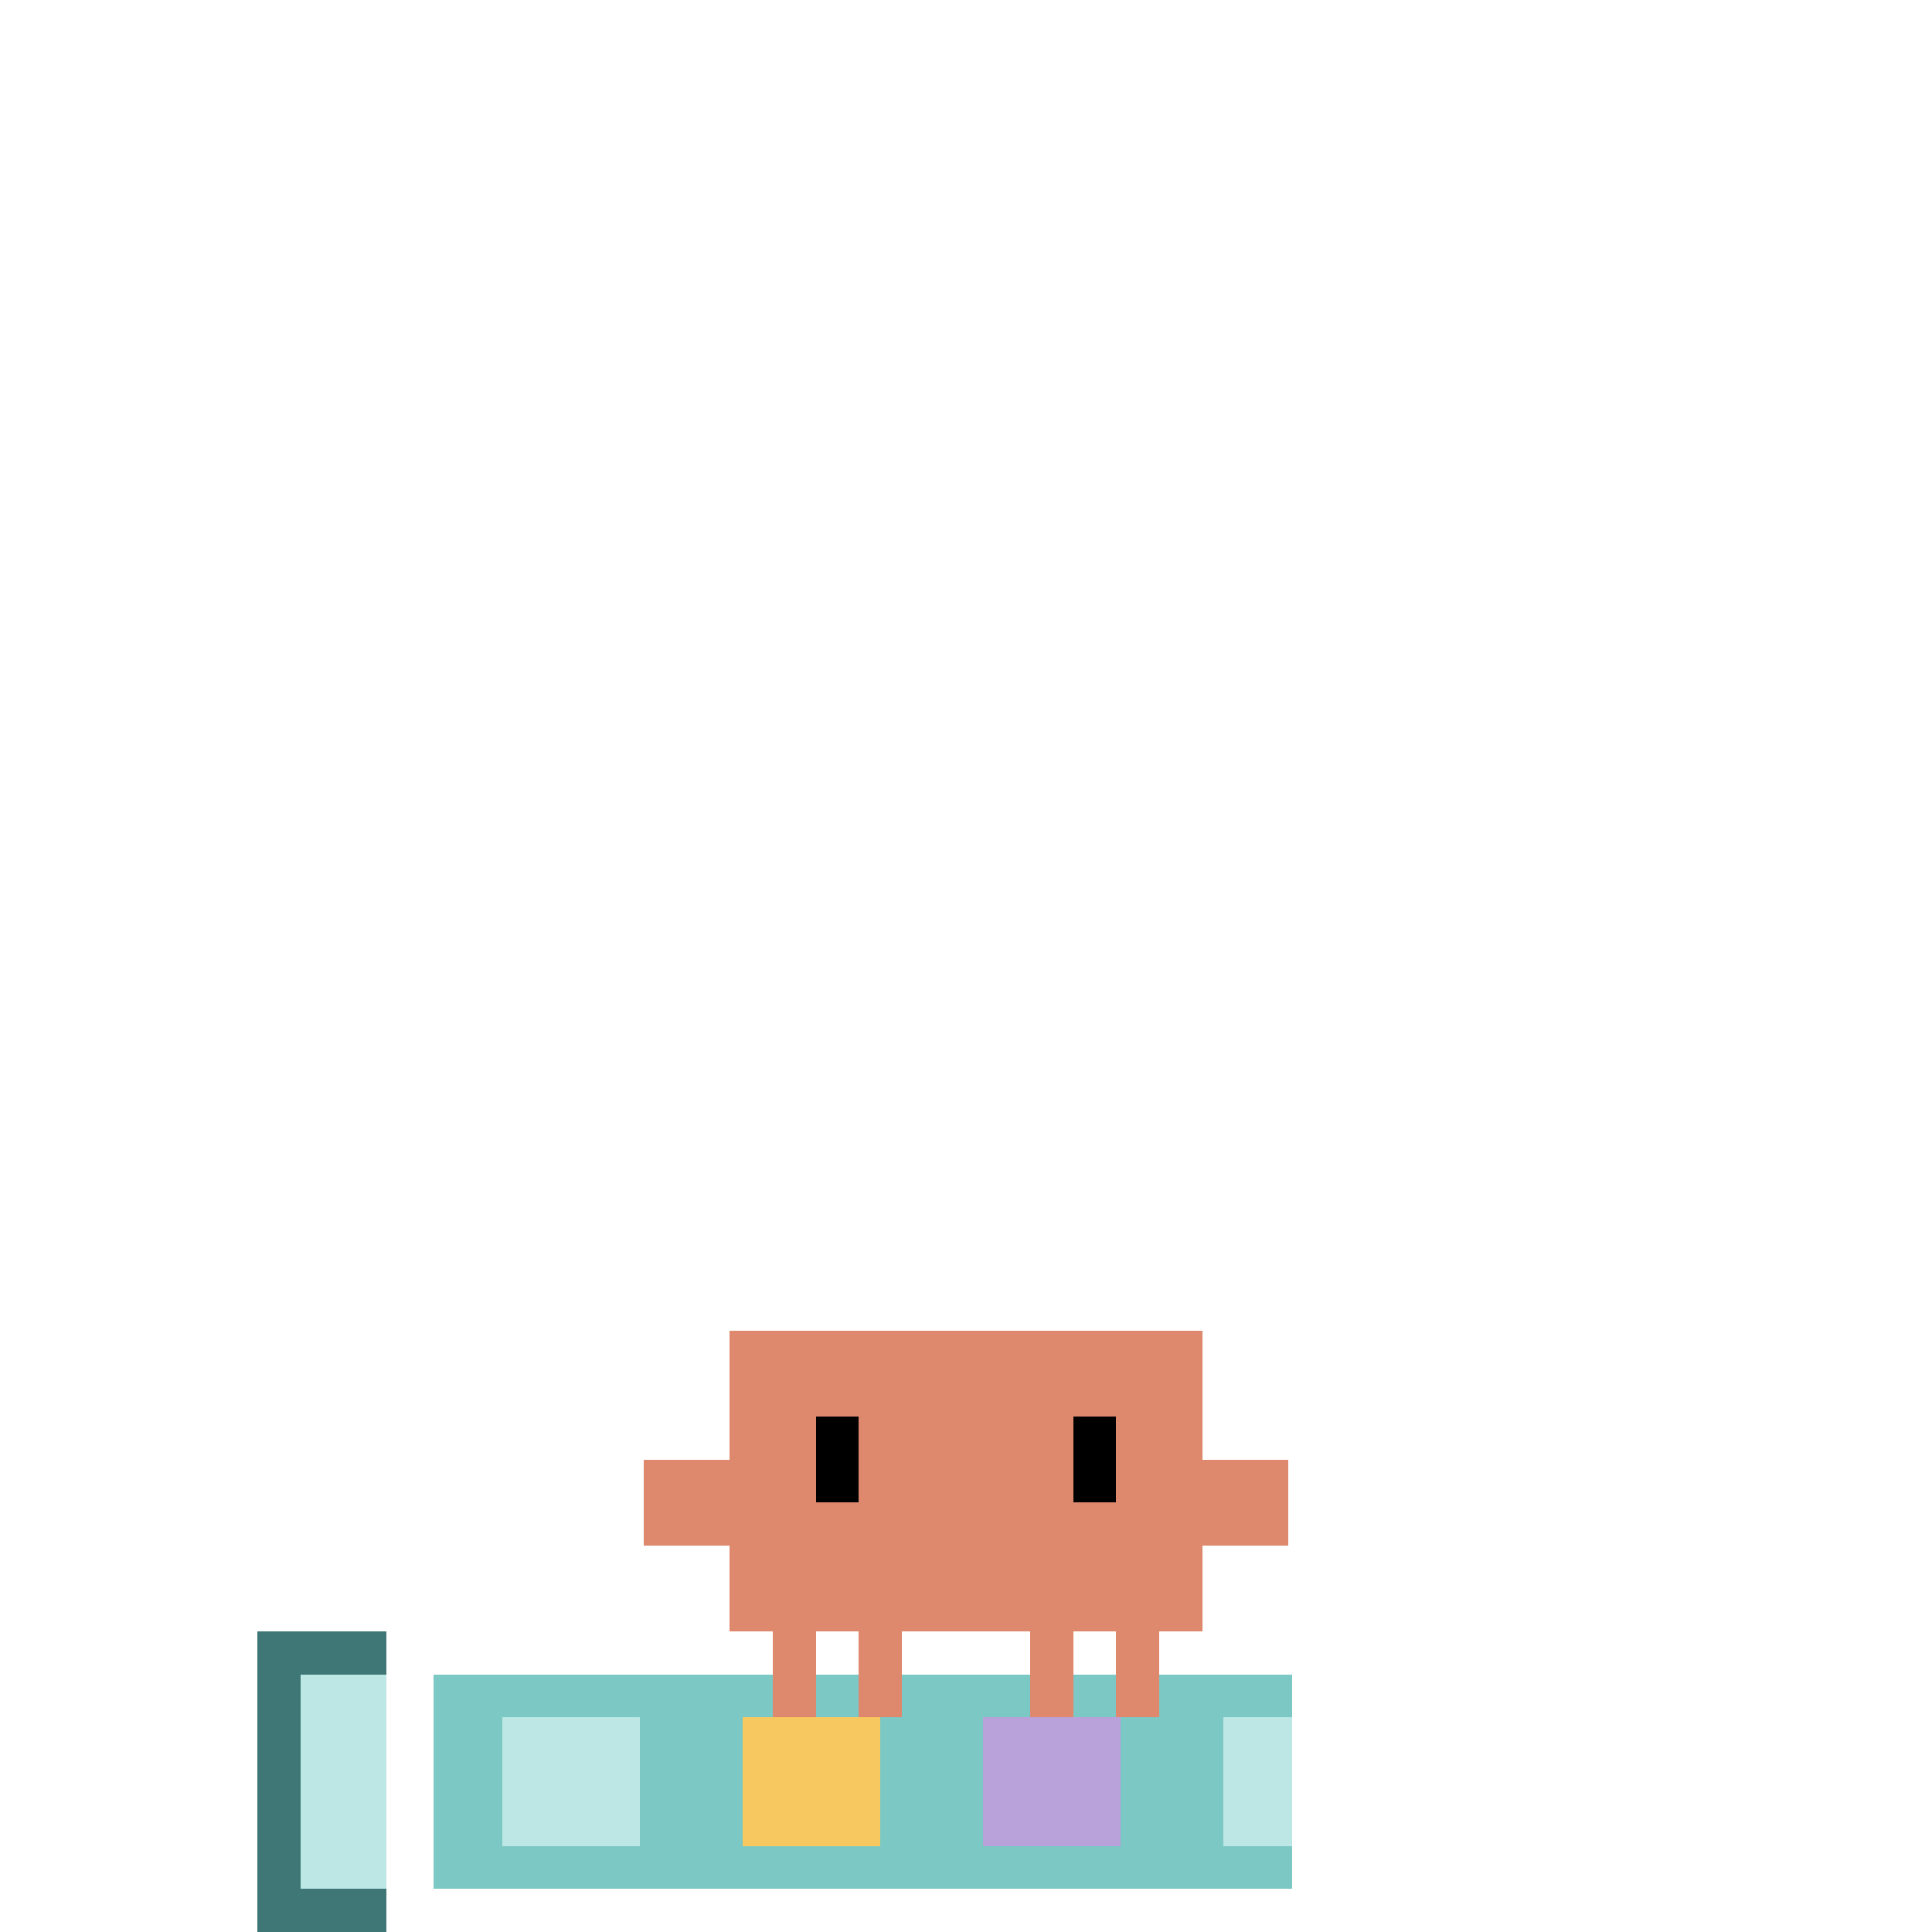
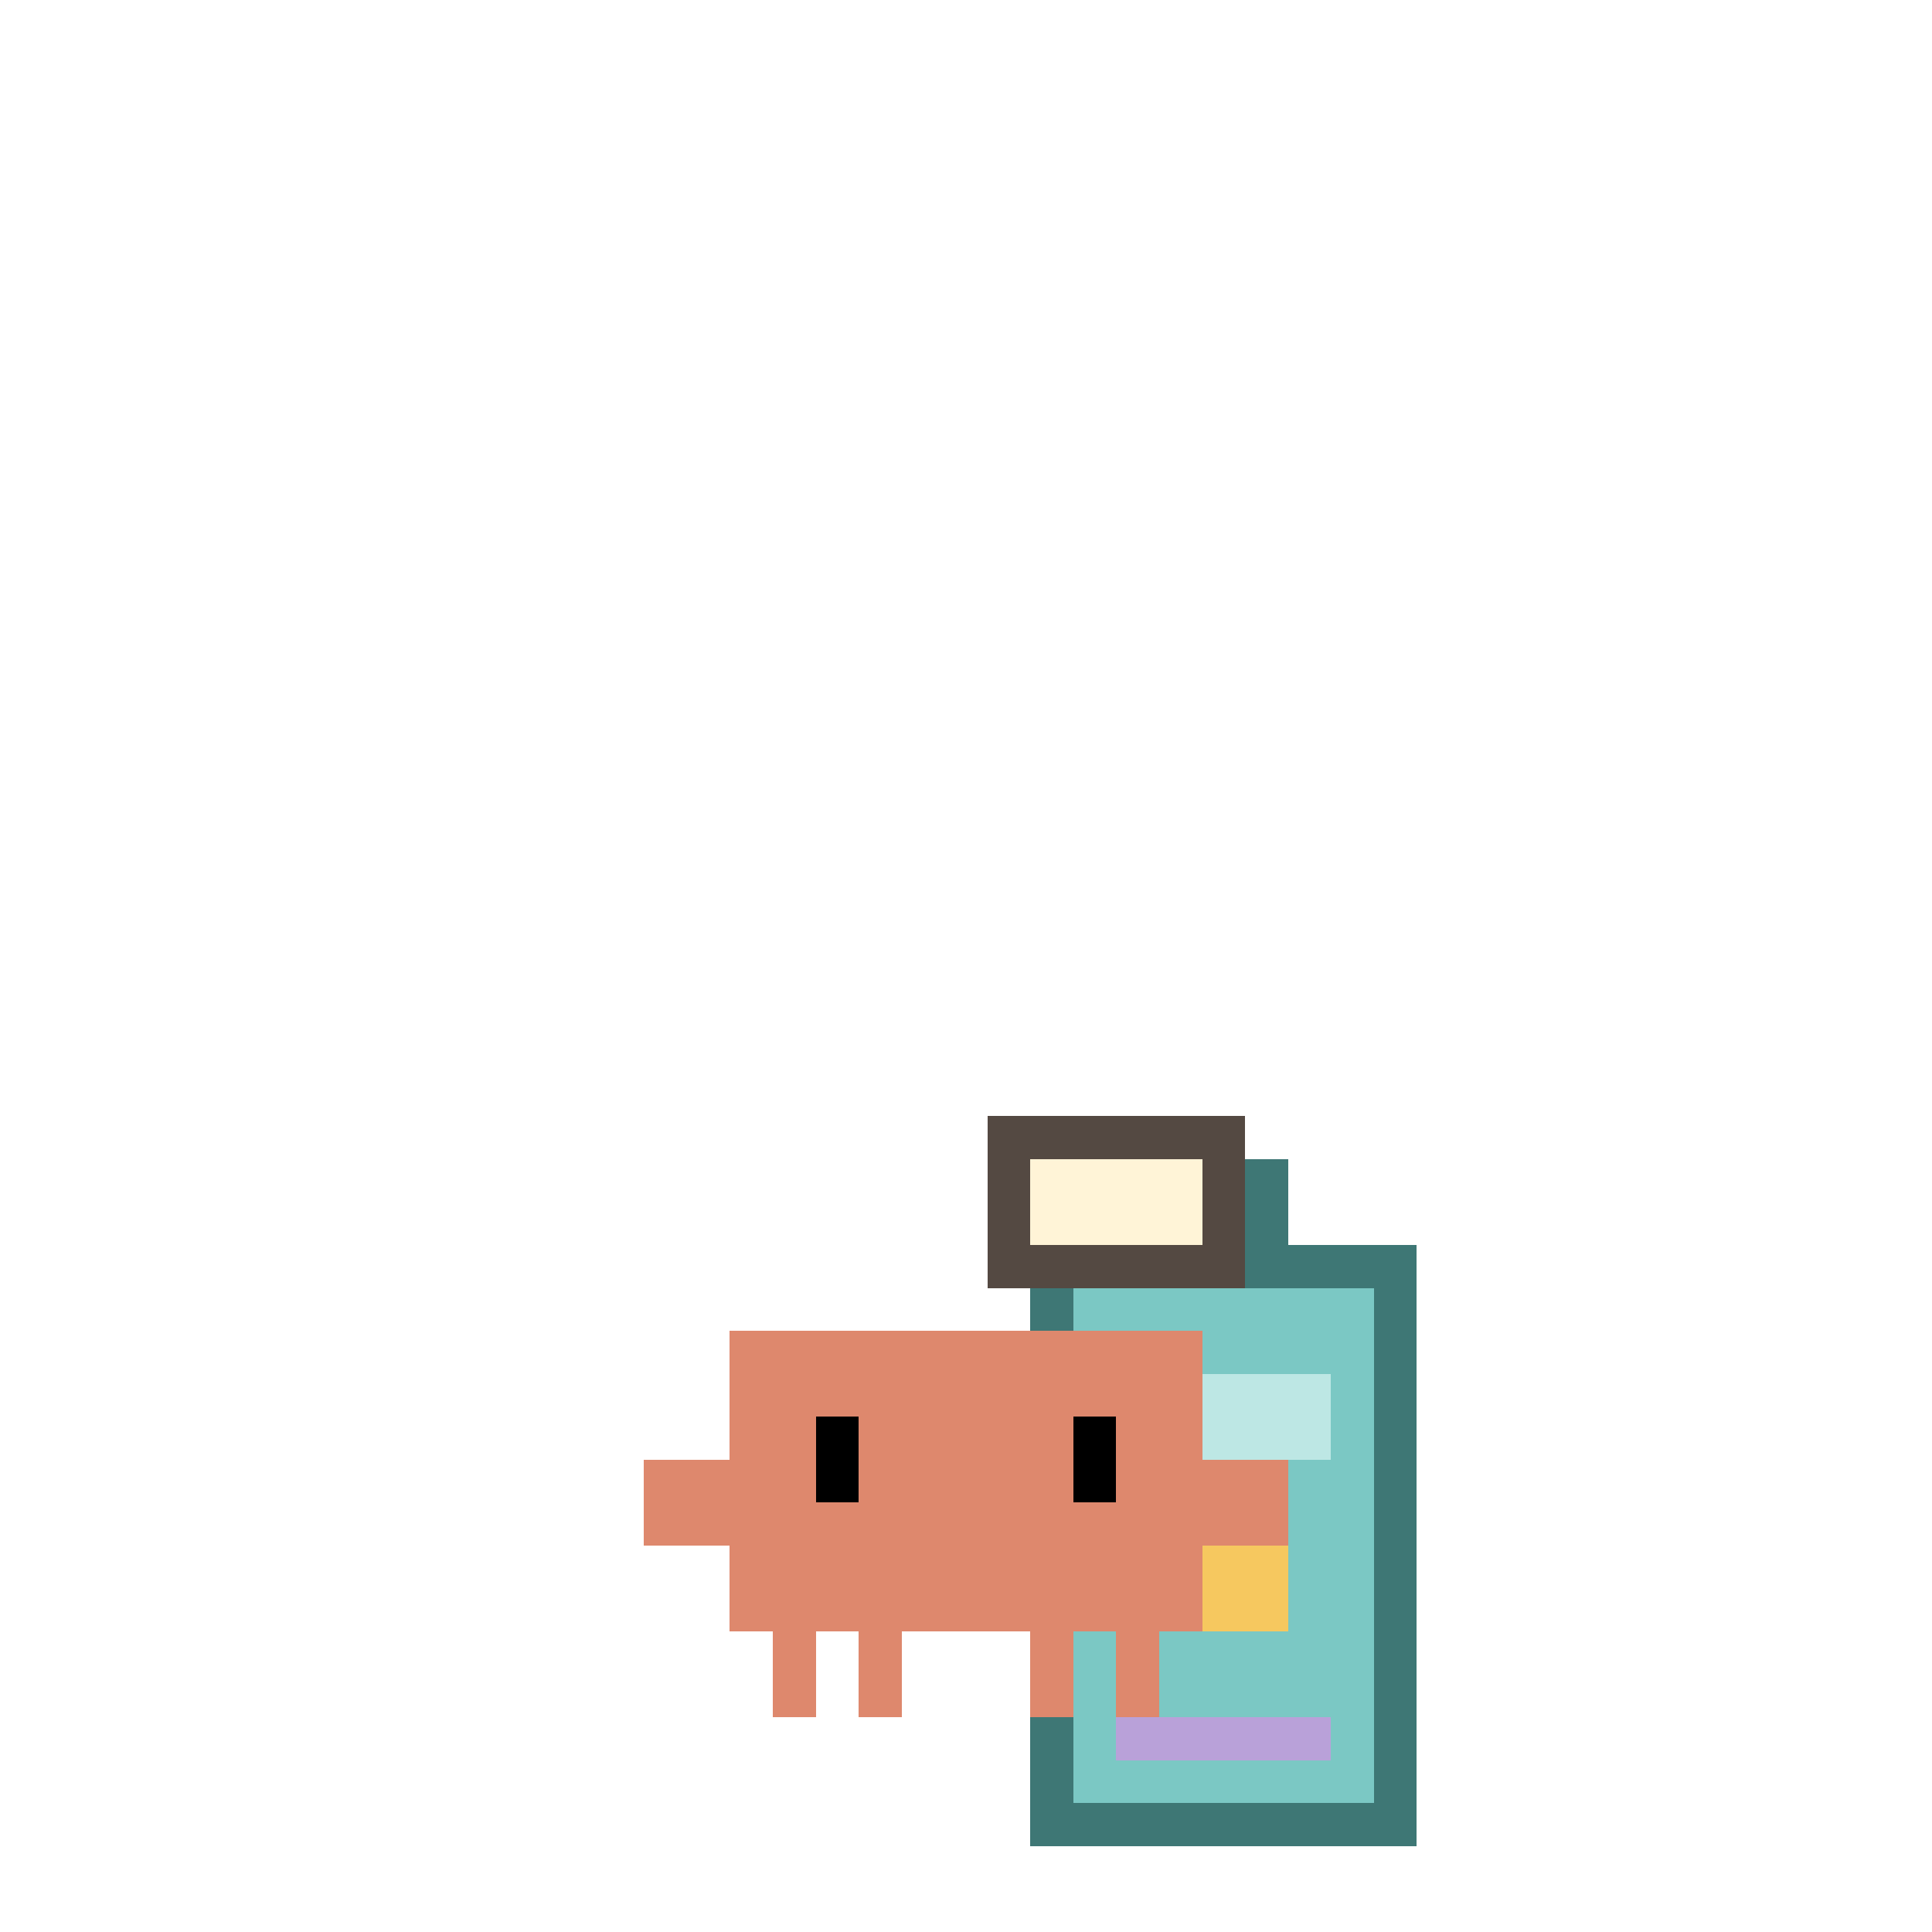
<svg xmlns="http://www.w3.org/2000/svg" class="state-workspace" viewBox="-15 -25 45 45" width="500" height="500" shape-rendering="crispEdges">
-   <g transform="translate(1.5 0) scale(.8 1)">
-     <g class="mat motion">
-       <path d="M-8 14H17V19H-8Z" fill="#7BC8C4" />
-       <rect x="-6" y="15" width="4" height="3" fill="#BDE7E4" />
-       <rect x="1" y="15" width="4" height="3" fill="#F6C85F" />
-       <rect x="8" y="15" width="4" height="3" fill="#B9A1D9" />
-       <rect x="15" y="15" width="2" height="3" fill="#BDE7E4" />
-     </g>
+   <g class="mat motion">
+     <path d="M9 2H15V4H18V18H9Z" fill="#3E7775" />
+     <path d="M10 3H14V5H17V17H10Z" fill="#7BC8C4" />
+     <rect x="11" y="7" width="5" height="2" fill="#BDE7E4" />
+     <rect x="11" y="11" width="4" height="2" fill="#F6C85F" />
+     <rect x="11" y="15" width="5" height="1" fill="#B9A1D9" />
  </g>
  <g class="roll motion">
-     <rect x="-9" y="13" width="3" height="7" fill="#3E7775" />
-     <rect x="-8" y="14" width="2" height="5" fill="#BDE7E4" />
+     <path d="M8 1H14V5H8Z" fill="#544942" />
+     <rect x="9" y="2" width="4" height="2" fill="#FFF4D7" />
  </g>
  <g class="actor motion">
    <g fill="#DE886D">
      <rect id="outer-left-leg" x="3" y="13" width="1" height="2" />
      <rect id="inner-left-leg" x="5" y="13" width="1" height="2" />
      <rect id="inner-right-leg" x="9" y="13" width="1" height="2" />
      <rect id="outer-right-leg" x="11" y="13" width="1" height="2" />
      <rect id="torso" x="2" y="6" width="11" height="7" />
      <g class="left-claw motion">
        <rect id="left-arm" x="0" y="9" width="2" height="2" />
      </g>
      <g class="right-claw motion">
        <rect id="right-arm" x="13" y="9" width="2" height="2" />
      </g>
    </g>
    <g class="eyes motion blink" fill="#000">
      <rect id="left-eye" x="4" y="8" width="1" height="2" />
      <rect id="right-eye" x="10" y="8" width="1" height="2" />
    </g>
  </g>
</svg>
